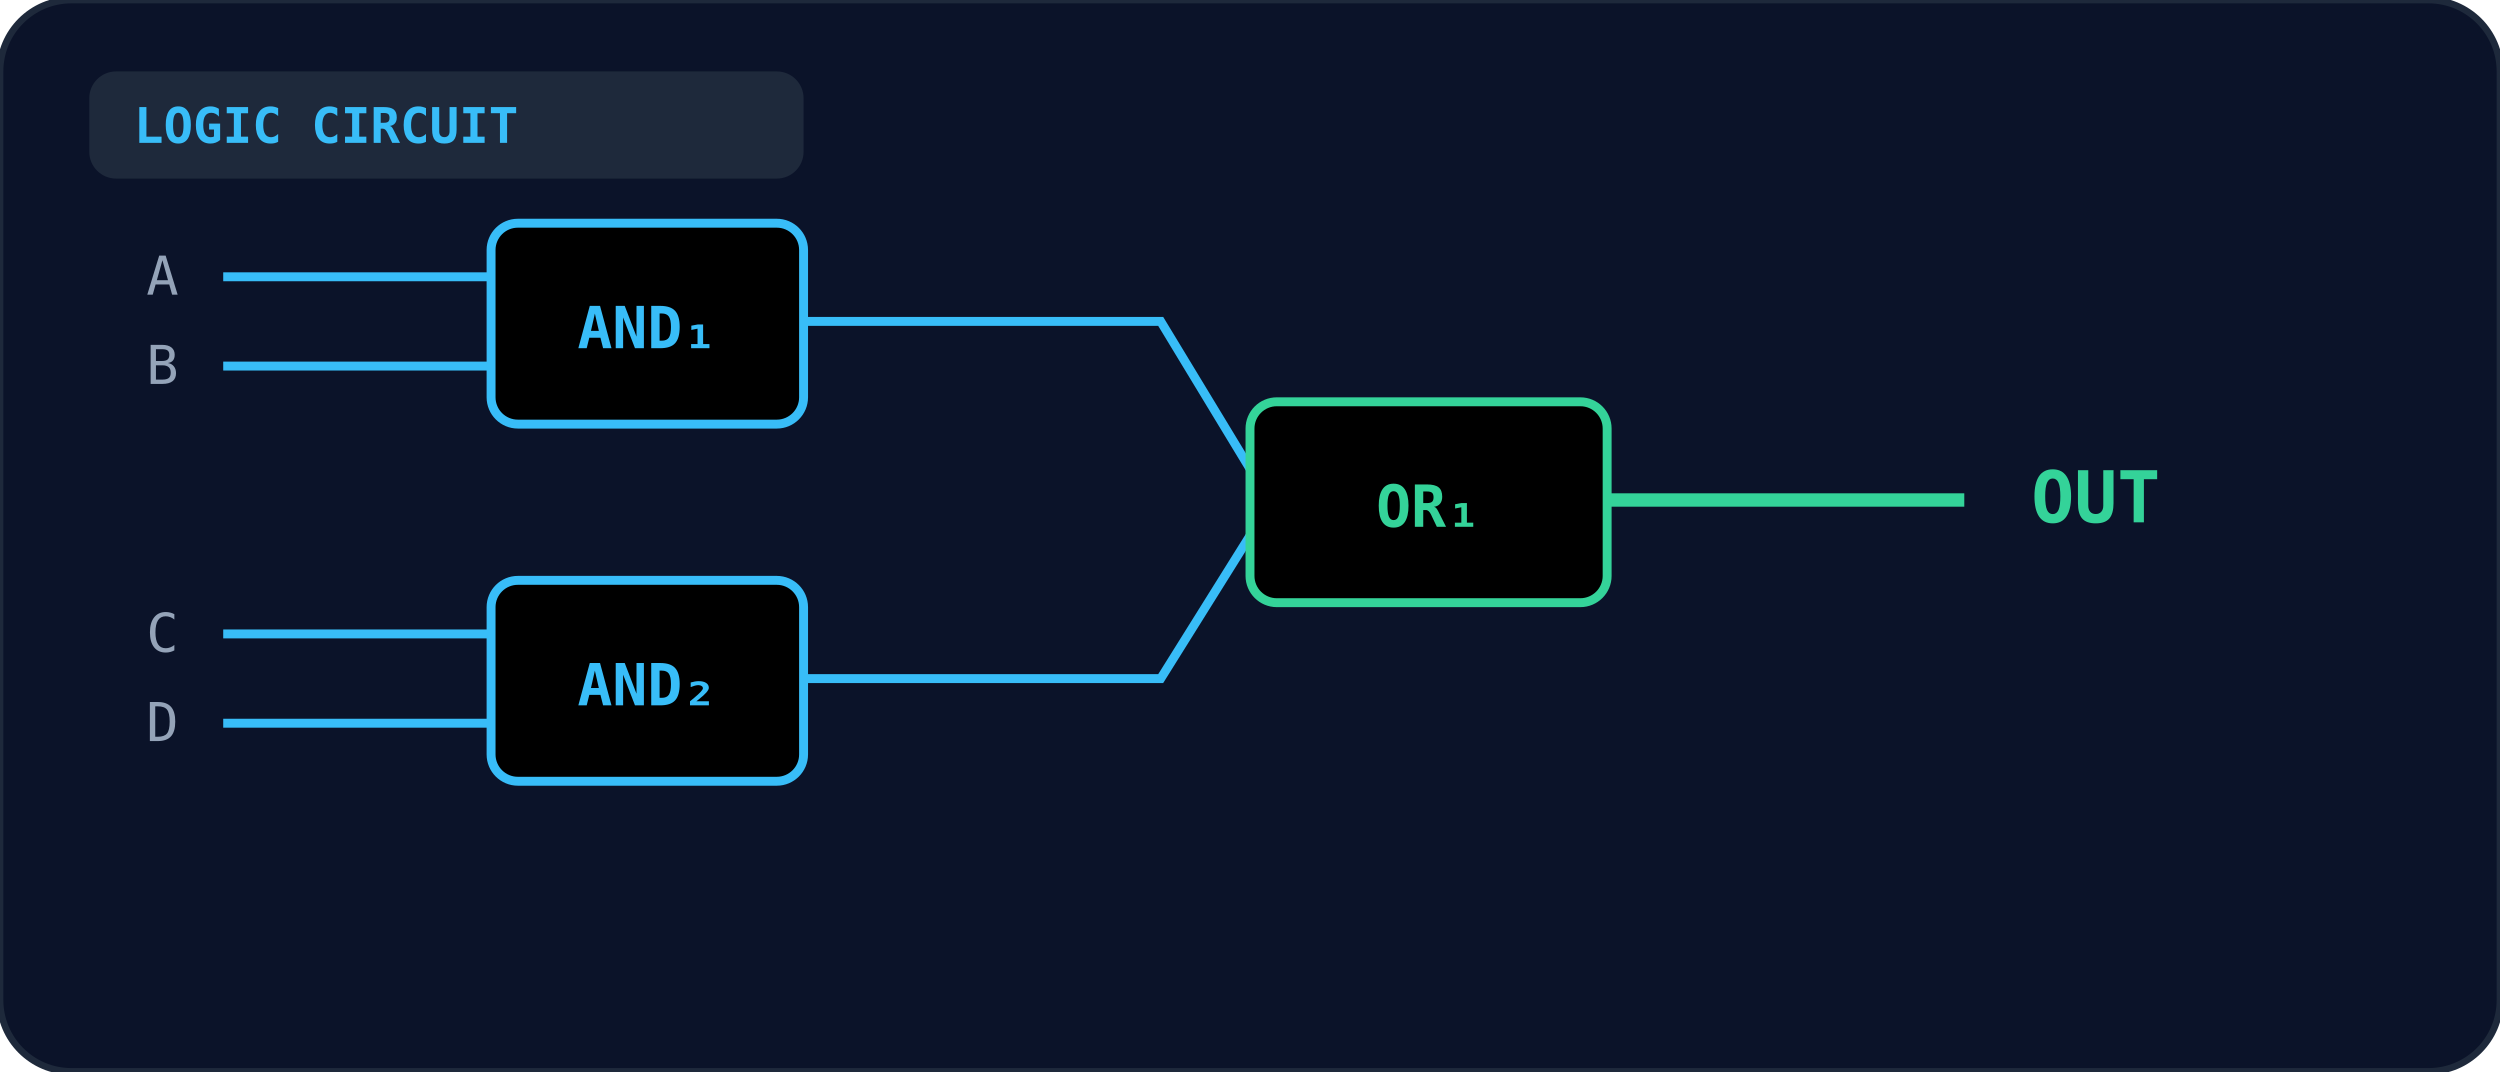
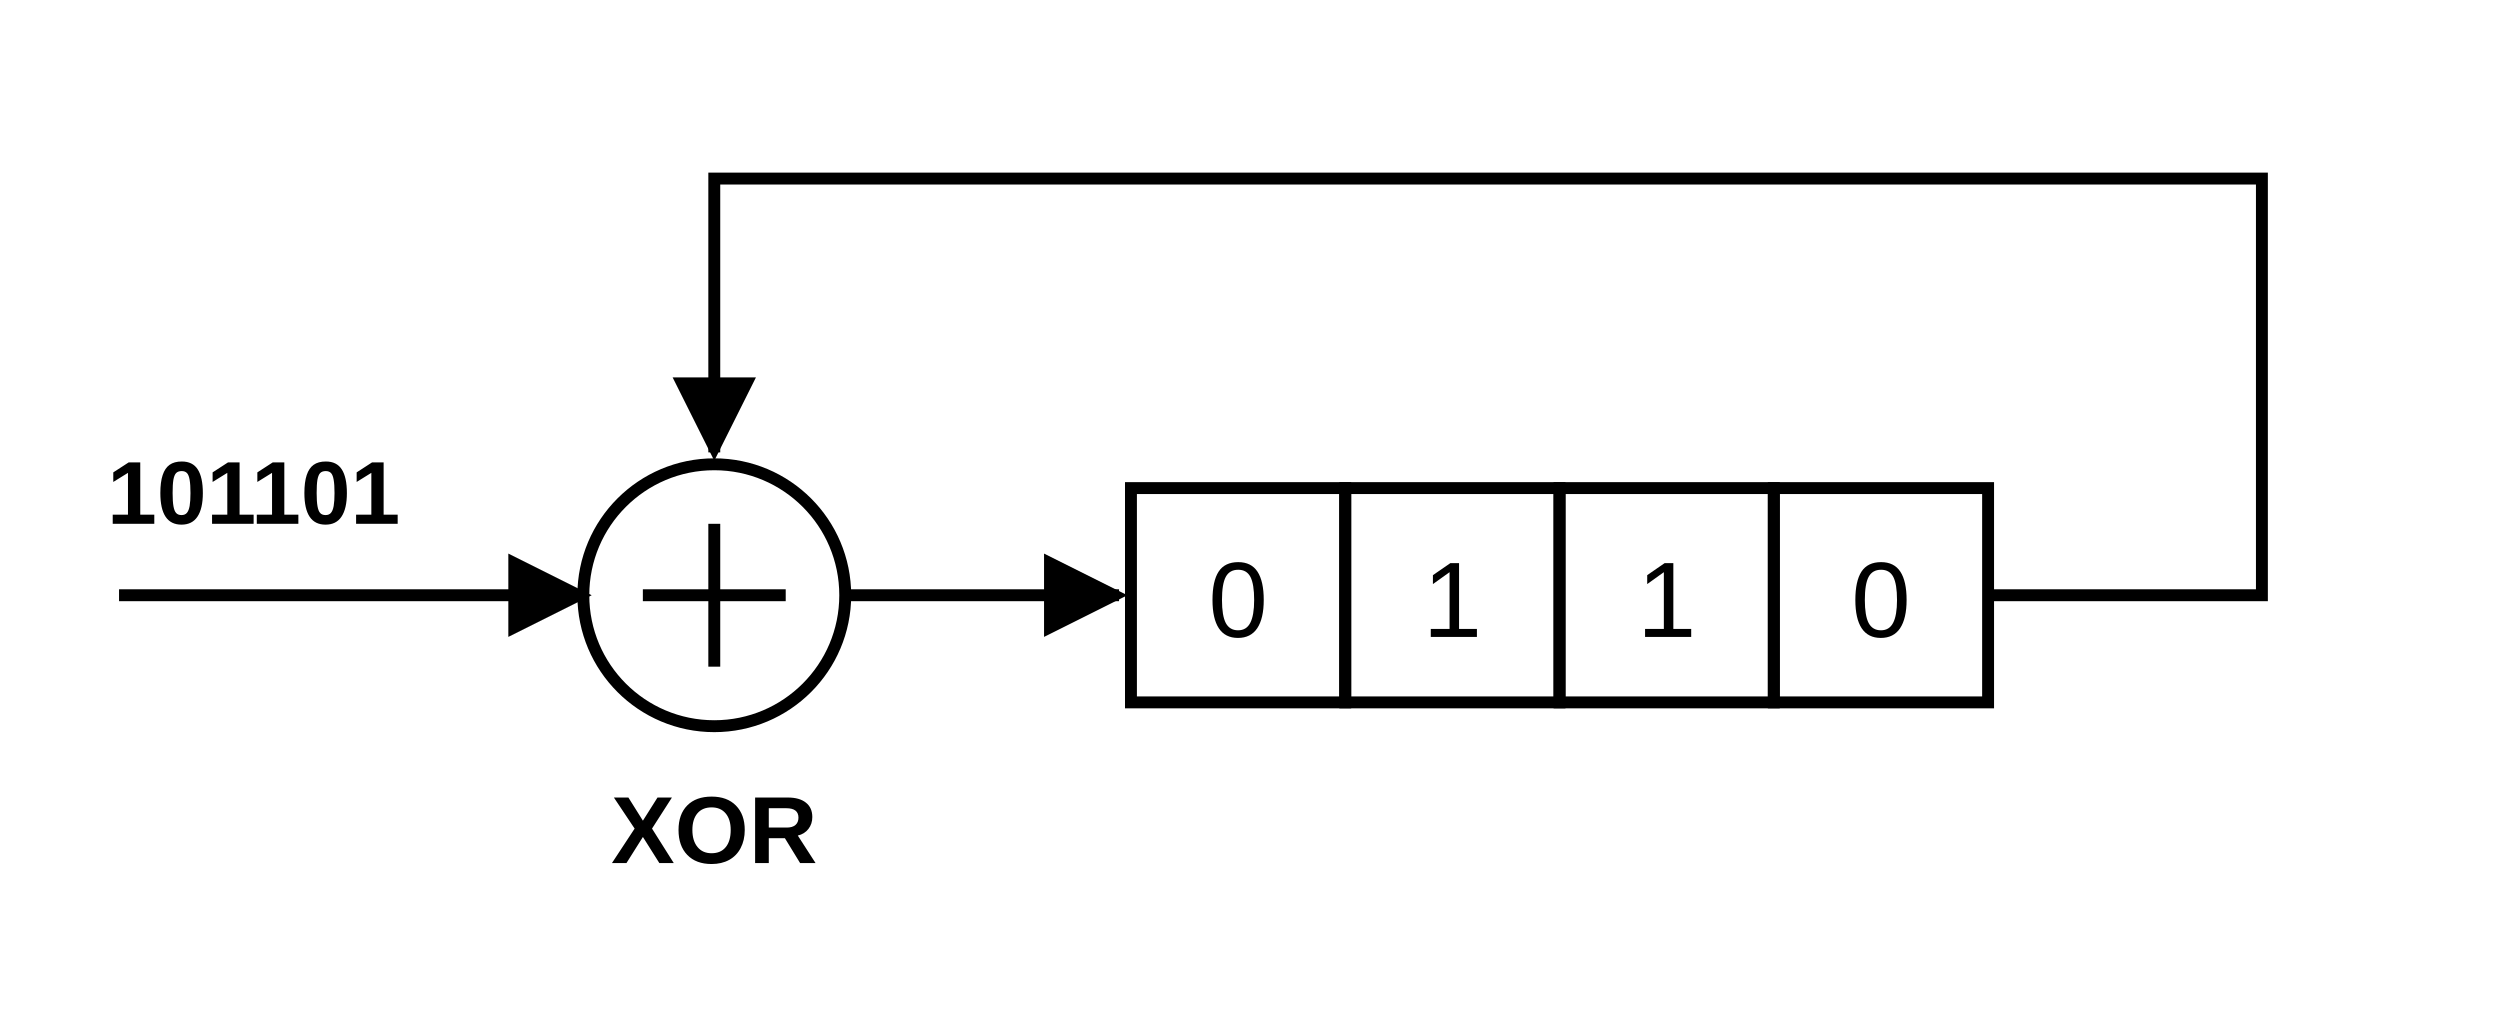
- <svg xmlns="http://www.w3.org/2000/svg" viewBox="0 0 560 240" width="100%" height="100%">
+ <svg xmlns="http://www.w3.org/2000/svg" viewBox="0 0 420 170" fill="none" stroke="currentColor" stroke-width="2" font-family="Arial, Helvetica, sans-serif">
  <defs>
-     <linearGradient id="gate-grad-it-2007-cs-40" x1="0" y1="0" x2="1" y2="1">
-       <stop offset="0%" stopColor="#1e293b" />
-       <stop offset="100%" stopColor="#0f172a" />
-     </linearGradient>
+     <marker id="it07-40-ar" viewBox="0 0 10 10" refX="9" refY="5" markerWidth="7" markerHeight="7" orient="auto-start-reverse">
+       <path d="M0 0 L10 5 L0 10 z" fill="currentColor" stroke="none" />
+     </marker>
  </defs>
-   <rect width="100%" height="100%" rx="16" fill="#0b1329" stroke="#1e293b" stroke-width="1.5" />
-   <rect x="20" y="16" width="160" height="24" rx="6" fill="#1e293b" />
-   <text x="30" y="32" fill="#38bdf8" font-size="11" font-weight="bold" font-family="monospace">LOGIC CIRCUIT</text>
-   <rect x="110" y="50" width="70" height="45" rx="6" fill="url(#gate-grad-it-2007-cs-40)" stroke="#38bdf8" stroke-width="2" />
-   <text x="145" y="78" text-anchor="middle" fill="#38bdf8" font-size="13" font-weight="bold" font-family="monospace">AND₁</text>
-   <line x1="50" y1="62" x2="110" y2="62" stroke="#38bdf8" stroke-width="2" />
-   <line x1="50" y1="82" x2="110" y2="82" stroke="#38bdf8" stroke-width="2" />
-   <text x="40" y="66" text-anchor="end" fill="#94a3b8" font-size="12" font-family="monospace">A</text>
-   <text x="40" y="86" text-anchor="end" fill="#94a3b8" font-size="12" font-family="monospace">B</text>
-   <rect x="110" y="130" width="70" height="45" rx="6" fill="url(#gate-grad-it-2007-cs-40)" stroke="#38bdf8" stroke-width="2" />
-   <text x="145" y="158" text-anchor="middle" fill="#38bdf8" font-size="13" font-weight="bold" font-family="monospace">AND₂</text>
-   <line x1="50" y1="142" x2="110" y2="142" stroke="#38bdf8" stroke-width="2" />
-   <line x1="50" y1="162" x2="110" y2="162" stroke="#38bdf8" stroke-width="2" />
-   <text x="40" y="146" text-anchor="end" fill="#94a3b8" font-size="12" font-family="monospace">C</text>
-   <text x="40" y="166" text-anchor="end" fill="#94a3b8" font-size="12" font-family="monospace">D</text>
-   <path d="M 180 72 L 260 72 L 280 105" fill="none" stroke="#38bdf8" stroke-width="2" />
-   <path d="M 180 152 L 260 152 L 280 120" fill="none" stroke="#38bdf8" stroke-width="2" />
-   <rect x="280" y="90" width="80" height="45" rx="6" fill="url(#gate-grad-it-2007-cs-40)" stroke="#34d399" stroke-width="2" />
-   <text x="320" y="118" text-anchor="middle" fill="#34d399" font-size="13" font-weight="bold" font-family="monospace">OR₁</text>
-   <line x1="360" y1="112" x2="440" y2="112" stroke="#34d399" stroke-width="3" />
-   <text x="455" y="117" fill="#34d399" font-size="16" font-weight="bold" font-family="monospace">OUT</text>
+   <text x="18" y="88" font-size="15" font-weight="bold" fill="currentColor" stroke="none">101101</text>
+   <line x1="20" y1="100" x2="98" y2="100" marker-end="url(#it07-40-ar)" />
+   <circle cx="120" cy="100" r="22" />
+   <line x1="108" y1="100" x2="132" y2="100" />
+   <line x1="120" y1="88" x2="120" y2="112" />
+   <text x="120" y="145" font-size="16" font-weight="bold" text-anchor="middle" fill="currentColor" stroke="none">XOR</text>
+   <line x1="142" y1="100" x2="188" y2="100" marker-end="url(#it07-40-ar)" />
+   <rect x="190" y="82" width="36" height="36" />
+   <rect x="226" y="82" width="36" height="36" />
+   <rect x="262" y="82" width="36" height="36" />
+   <rect x="298" y="82" width="36" height="36" />
+   <g font-size="18" text-anchor="middle" fill="currentColor" stroke="none">
+     <text x="208" y="107">0</text>
+     <text x="244" y="107">1</text>
+     <text x="280" y="107">1</text>
+     <text x="316" y="107">0</text>
+   </g>
+   <polyline points="334,100 380,100 380,30 120,30 120,76" marker-end="url(#it07-40-ar)" />
</svg>
